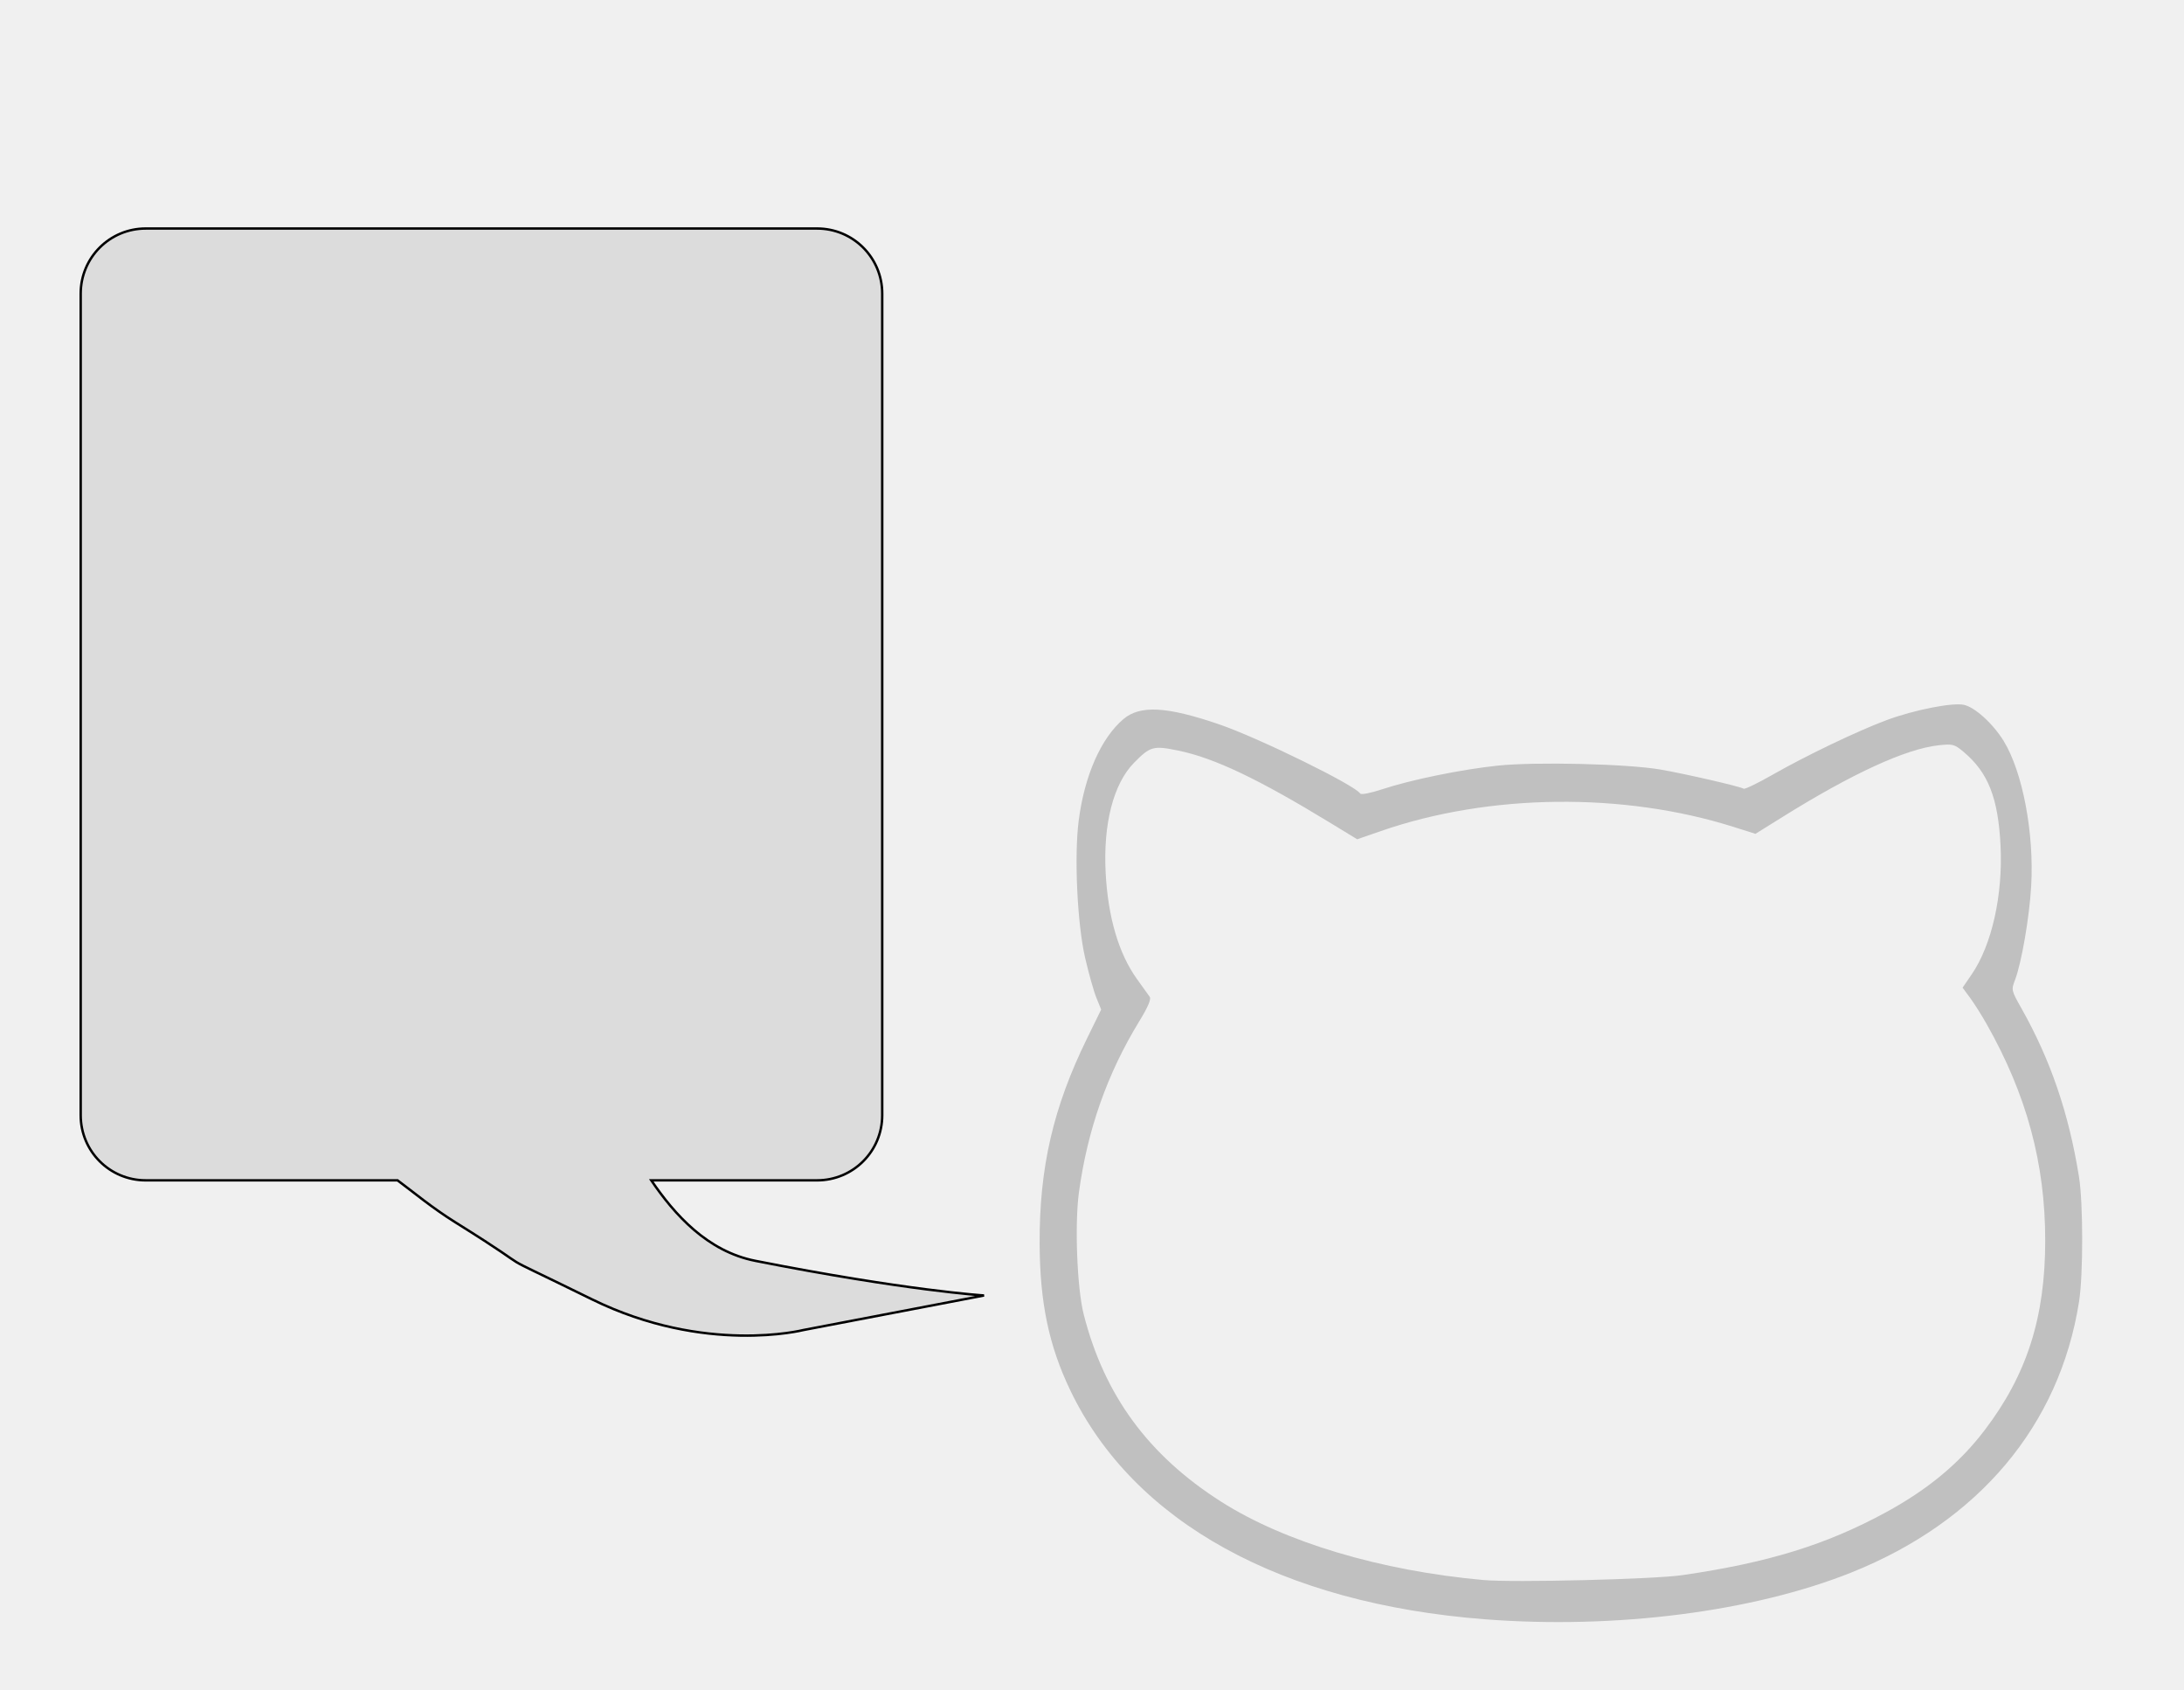
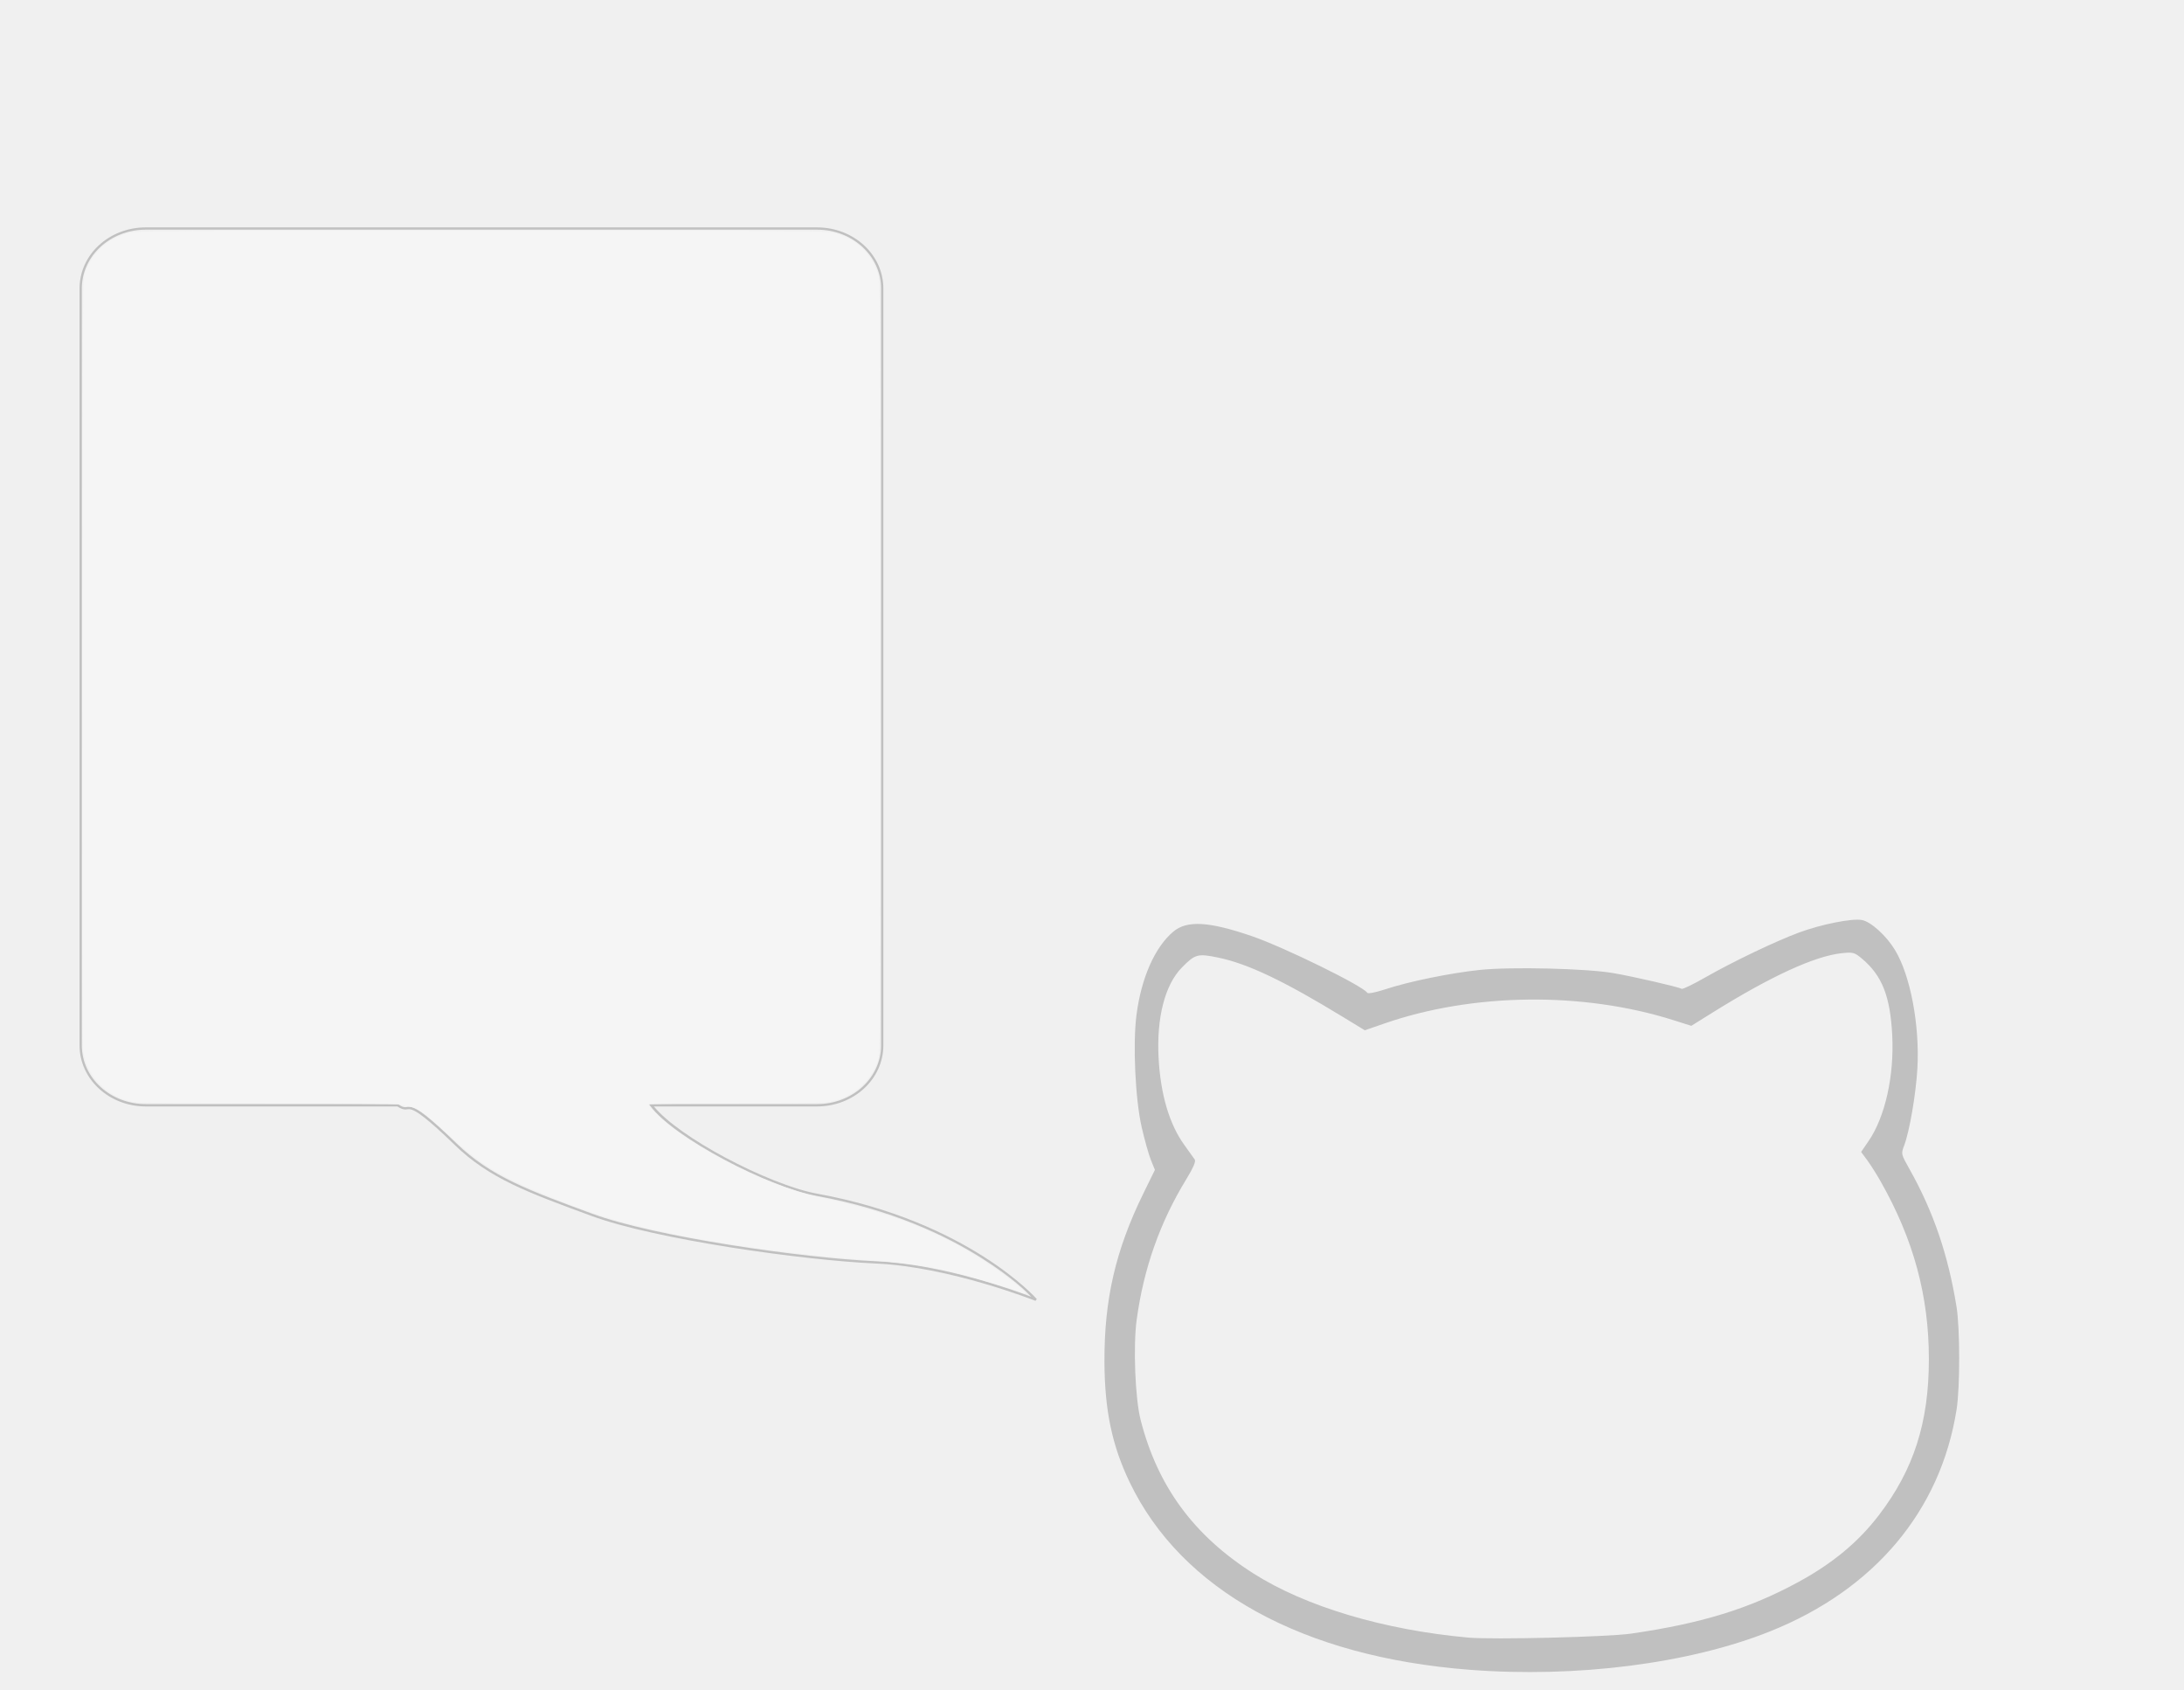
- <svg xmlns="http://www.w3.org/2000/svg" id="svg3143" version="1.1" width="902.5" height="698">
-   <defs id="defs3147" />
-   <path style="fill:#c0c0c0" d="m 613.596,668.958 c -84.216,-6.519 -145.172,-40.151 -171.281,-94.505 -8.864,-18.452 -12.59,-36.202 -12.705,-60.525 -0.149,-31.526 5.585,-56.377 19.608,-84.982 l 5.824,-11.879 -1.978,-4.863 c -1.088,-2.674 -3.191,-10.136 -4.674,-16.582 -3.233,-14.055 -4.532,-41.87 -2.642,-56.585 2.393,-18.634 9.25,-34.177 18.525,-41.995 6.912,-5.826 17.955,-5.199 39.668,2.251 16.206,5.561 55.945,25.059 58.142,28.528 0.372,0.588 4.255,-0.162 9.049,-1.749 11.834,-3.916 32.786,-8.206 47.743,-9.775 15.607,-1.637 53.475,-0.739 67.116,1.591 10.177,1.739 33.11,7.013 34.55,7.946 0.472,0.306 5.827,-2.281 11.899,-5.749 13.934,-7.958 35.421,-18.243 47.271,-22.628 11.243,-4.16 26.853,-7.256 31.739,-6.295 4.528,0.89 12.149,7.791 16.556,14.991 7.819,12.773 12.605,38.036 11.347,59.893 -0.743,12.908 -3.98,31.706 -6.68,38.79 -1.579,4.142 -1.548,4.279 2.646,11.719 12.049,21.371 19.529,43.234 23.769,69.47 1.769,10.945 1.791,40.61 0.039,51.737 -8.044,51.097 -41.43,90.808 -94.039,111.855 -40.611,16.247 -97.548,23.516 -151.493,19.34 z m 81.444,-18.213 c 35.537,-5.144 59.584,-12.552 84.228,-25.947 17.382,-9.448 30.398,-20.257 40.775,-33.861 17.538,-22.991 25.104,-46.64 25.108,-78.47 0.003,-31.869 -7.693,-60.267 -24.255,-89.5 -2.087,-3.683 -5.167,-8.551 -6.844,-10.818 l -3.05,-4.122 3.758,-5.484 c 8.326,-12.15 12.952,-32.797 11.927,-53.237 -0.989,-19.728 -5.118,-30.186 -15.279,-38.697 -3.77,-3.158 -4.478,-3.346 -10.259,-2.723 -13.527,1.457 -35.645,11.607 -64.574,29.632 l -11.164,6.956 -9.064,-2.867 c -45.561,-14.413 -101.004,-13.769 -145.633,1.693 l -9.879,3.422 -10.881,-6.637 c -29.997,-18.298 -48.135,-26.928 -63.048,-30 -10.327,-2.127 -11.596,-1.777 -18.294,5.042 -8.515,8.67 -12.79,25.254 -11.718,45.461 0.974,18.366 5.403,33.397 12.914,43.829 2.377,3.302 4.764,6.633 5.303,7.403 0.67,0.955 -0.721,4.185 -4.383,10.179 -13.156,21.536 -21.339,44.736 -24.867,70.499 -1.82,13.294 -0.785,39.755 1.977,50.559 8.55,33.434 26.742,58.2 56.809,77.336 26.255,16.71 65.843,28.525 108.417,32.356 12.274,1.104 70.3,-0.314 81.976,-2.004 z" id="path3157" />
-   <path style="fill:#dcdcdc;stroke:#000000;stroke-width:1px;stroke-linecap:butt;stroke-linejoin:miter;stroke-opacity:1;fill-opacity:1" d="M 60.25 94.406 C 45.343 94.406 33.344 106.405 33.344 121.312 L 33.344 460.719 C 33.344 475.626 45.343 487.625 60.25 487.625 L 164.281 487.625 C 170.93 492.555 178.422 498.889 188.219 505 C 228.327 530.018 196.304 513.04 244.625 536.781 C 291.425 559.775 331.969 549.469 331.969 549.469 L 406.625 535.188 C 406.625 535.188 374.471 533.185 312.125 520.875 C 292.28 516.957 278.758 501.781 269.125 487.625 L 337.625 487.625 C 352.532 487.625 364.562 475.626 364.562 460.719 L 364.562 121.312 C 364.562 106.405 352.532 94.406 337.625 94.406 L 60.25 94.406 z " id="path3849" />
+ <svg xmlns="http://www.w3.org/2000/svg" xmlns:ns1="http://www.openswatchbook.org/uri/2009/osb" id="svg3143" version="1.1" width="902.5" height="698">
+   <defs id="defs3147">
+     <linearGradient id="linearGradient5331" ns1:paint="solid">
+       <stop style="stop-color:#ffffff;stop-opacity:1;" offset="0" id="stop5333" />
+     </linearGradient>
+   </defs>
+   <path style="fill:#c0c0c0" d="m 607.235,689.816 c -69.044,-5.344 -119.018,-32.917 -140.424,-77.479 -7.267,-15.128 -10.321,-29.68 -10.416,-49.621 -0.123,-25.847 4.578,-46.22 16.076,-69.672 l 4.775,-9.739 -1.622,-3.987 c -0.892,-2.193 -2.616,-8.31 -3.832,-13.594 -2.651,-11.523 -3.716,-34.327 -2.166,-46.391 1.962,-15.277 7.583,-28.02 15.188,-34.429 5.667,-4.776 14.72,-4.263 32.521,1.846 13.286,4.559 45.866,20.545 47.667,23.388 0.305,0.482 3.488,-0.133 7.419,-1.434 9.702,-3.211 26.88,-6.728 39.142,-8.014 12.796,-1.342 43.841,-0.606 55.025,1.305 8.344,1.426 27.145,5.75 28.326,6.514 0.387,0.251 4.777,-1.87 9.755,-4.713 11.424,-6.524 29.04,-14.957 38.755,-18.551 9.218,-3.411 22.015,-5.949 26.021,-5.161 3.712,0.73 9.96,6.388 13.573,12.29 6.41,10.472 10.334,31.183 9.303,49.103 -0.609,10.583 -3.263,25.994 -5.477,31.802 -1.294,3.396 -1.269,3.508 2.17,9.608 9.878,17.521 16.011,35.445 19.486,56.954 1.45,8.973 1.468,33.294 0.032,42.416 -6.595,41.892 -33.966,74.449 -77.097,91.703 -33.295,13.32 -79.974,19.279 -124.201,15.856 z m 66.771,-14.932 c 29.135,-4.217 48.849,-10.29 69.054,-21.272 14.25,-7.746 24.922,-16.607 33.429,-27.761 14.378,-18.849 20.582,-38.237 20.584,-64.333 0.002,-26.127 -6.307,-49.409 -19.885,-73.376 -1.711,-3.02 -4.236,-7.011 -5.611,-8.869 l -2.501,-3.379 3.081,-4.496 c 6.826,-9.961 10.619,-26.888 9.778,-43.646 -0.811,-16.174 -4.196,-24.748 -12.526,-31.726 -3.091,-2.589 -3.672,-2.743 -8.411,-2.233 -11.09,1.195 -29.223,9.516 -52.94,24.294 l -9.153,5.703 -7.431,-2.351 c -37.353,-11.817 -82.807,-11.288 -119.396,1.388 l -8.099,2.806 -8.921,-5.442 c -24.593,-15.001 -39.463,-22.077 -51.69,-24.595 -8.466,-1.744 -9.507,-1.457 -14.998,4.134 -6.981,7.108 -10.486,20.705 -9.607,37.271 0.799,15.057 4.43,27.38 10.588,35.933 1.949,2.707 3.906,5.438 4.348,6.069 0.549,0.783 -0.591,3.431 -3.593,8.346 -10.786,17.657 -17.495,36.676 -20.387,57.798 -1.492,10.899 -0.644,32.593 1.621,41.45 7.01,27.411 21.925,47.715 46.574,63.404 21.525,13.7 53.981,23.386 88.885,26.527 10.063,0.906 57.635,-0.258 67.208,-1.643 z" id="path3157" />
+   <path style="font-size:medium;font-style:normal;font-variant:normal;font-weight:normal;font-stretch:normal;text-indent:0;text-align:start;text-decoration:none;line-height:normal;letter-spacing:normal;word-spacing:normal;text-transform:none;direction:ltr;block-progression:tb;writing-mode:lr-tb;text-anchor:start;baseline-shift:baseline;color:#000000;fill:#c0c0c0;fill-opacity:1;fill-rule:nonzero;stroke:none;stroke-width:0.96px;marker:none;visibility:visible;display:inline;overflow:visible;enable-background:accumulate;font-family:Sans;-inkscape-font-specification:Sans" d="m 60.25,93.938 c -15.144,0 -27.375,11.239 -27.375,25.25 l 0,312.656 c 0,14.011 12.231,25.25 27.375,25.25 l 103.938,0 c 1.577,1.036 2.602,1.291 3.406,1.25 0.841,-0.043 1.345,-0.256 2.375,0.031 2.061,0.575 6.38,3.401 17.906,14.594 14.402,13.986 30.479,19.764 56.594,29.375 26.255,9.663 87.058,18.3 117.656,19.656 30.405,1.348 65.781,15.406 65.781,15.406 l 0.531,-0.75 c 0,0 -7.115,-8.079 -22,-17.531 -14.885,-9.453 -37.574,-20.318 -68.812,-26 -9.821,-1.786 -24.518,-7.758 -37.906,-14.906 -12.894,-6.884 -24.45,-14.855 -29.5,-21.125 l 67.406,0 c 15.144,0 27.406,-11.238 27.406,-25.25 l 0,-312.656 c 0,-14.012 -12.262,-25.25 -27.406,-25.25 l -277.375,0 z m 0,0.938 277.375,0 c 14.67,0 26.469,10.861 26.469,24.312 l 0,312.656 c 0,13.451 -11.799,24.281 -26.469,24.281 l -68.5,0 -0.938,0 0.562,0.781 c 4.929,6.672 17.082,14.976 30.531,22.156 13.449,7.181 28.163,13.177 38.188,15 31.107,5.658 53.676,16.48 68.469,25.875 12.57,7.983 18.387,13.876 20.188,15.781 -5.44,-2.09 -36.024,-13.418 -63.969,-14.656 -30.473,-1.351 -91.398,-10.065 -117.375,-19.625 -26.118,-9.612 -41.978,-15.327 -56.219,-29.156 -11.553,-11.22 -15.864,-14.151 -18.344,-14.844 -1.24,-0.346 -1.993,-0.065 -2.656,-0.031 -0.663,0.034 -1.389,-0.088 -3,-1.188 l -0.125,-0.094 -0.156,0 -104.031,0 c -14.67,0 -26.438,-10.829 -26.438,-24.281 l 0,-312.656 c 0,-13.452 11.767,-24.312 26.438,-24.312 z" id="path3849" />
+   <path style="fill:#f5f5f5;fill-opacity:1;stroke:#ffffff;stroke-opacity:1;stroke-width:0;stroke-miterlimit:0;stroke-dasharray:0,0;stroke-dashoffset:0;opacity:1" d="m 421.89,533.933 c -1.033,-0.605 -17.667,-5.683 -23.864,-7.285 -13.001,-3.36 -22.144,-4.799 -37.627,-5.92 -41.867,-3.033 -85.687,-10.166 -110.354,-17.964 -11.303,-3.573 -28.985,-10.544 -37.908,-14.944 -10.746,-5.3 -16.043,-9.043 -26.755,-18.911 -10.303,-9.491 -13.11,-11.468 -16.786,-11.821 -1.548,-0.149 -2.951,-0.491 -3.117,-0.76 -0.168,-0.272 -24.045,-0.489 -53.825,-0.489 -33.855,0 -54.634,-0.209 -56.548,-0.57 -10.931,-2.06 -19.305,-10.597 -20.767,-21.171 -0.321,-2.322 -0.469,-65.361 -0.378,-161.34 0.145,-153.422 0.177,-157.602 1.22,-160.336 3.232,-8.474 9.373,-13.972 18.144,-16.245 3.059,-0.793 18.072,-0.884 145.614,-0.884 127.542,0 142.555,0.091 145.614,0.884 8.93,2.314 15.222,8.043 18.149,16.526 1.037,3.005 1.066,7.4 1.066,162.863 0,155.675 -0.028,159.854 -1.07,162.863 -2.976,8.59 -10.674,15.096 -19.926,16.839 -1.848,0.348 -16.983,0.57 -38.891,0.57 -19.726,0 -35.858,0.19 -35.849,0.421 0.032,0.791 4.191,5.055 7.766,7.961 15.428,12.54 43.229,26.068 61.855,30.1 28.181,6.1 47.06,13.103 65.421,24.267 9.121,5.546 22.422,15.817 20.503,15.833 -0.463,0.004 -1.223,-0.216 -1.688,-0.489 l 0,0 z" id="path3887" />
</svg>
